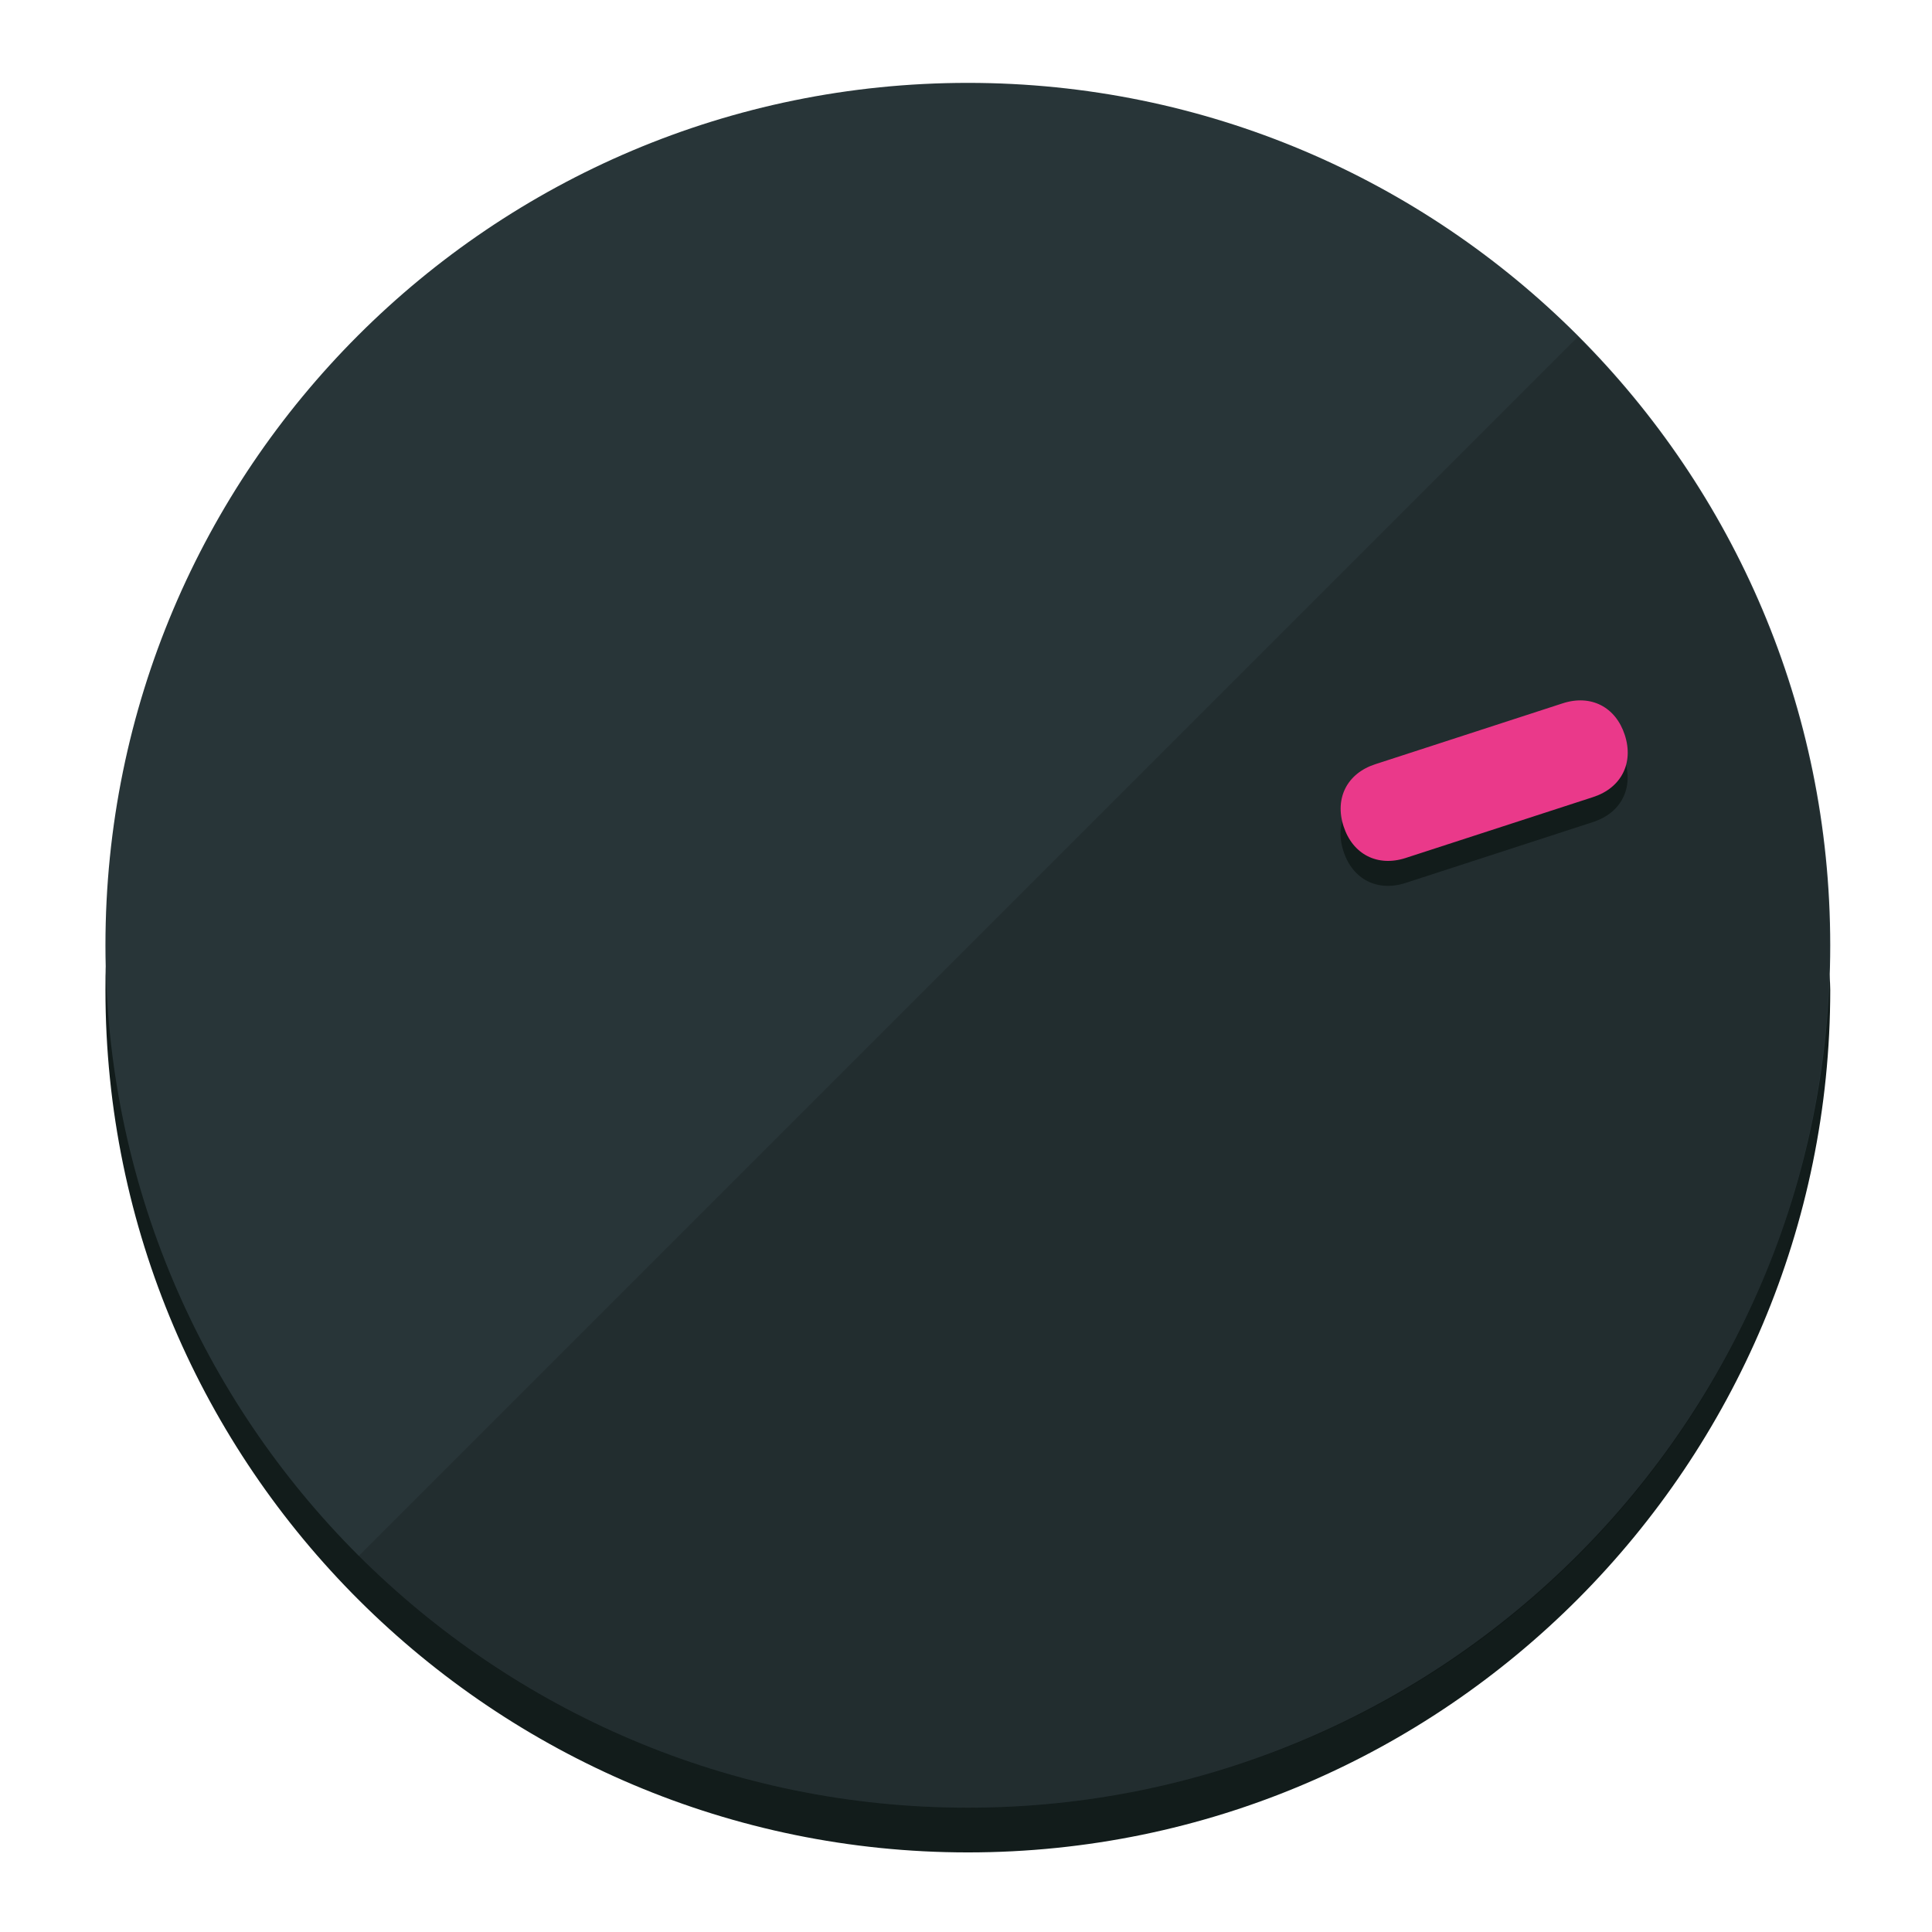
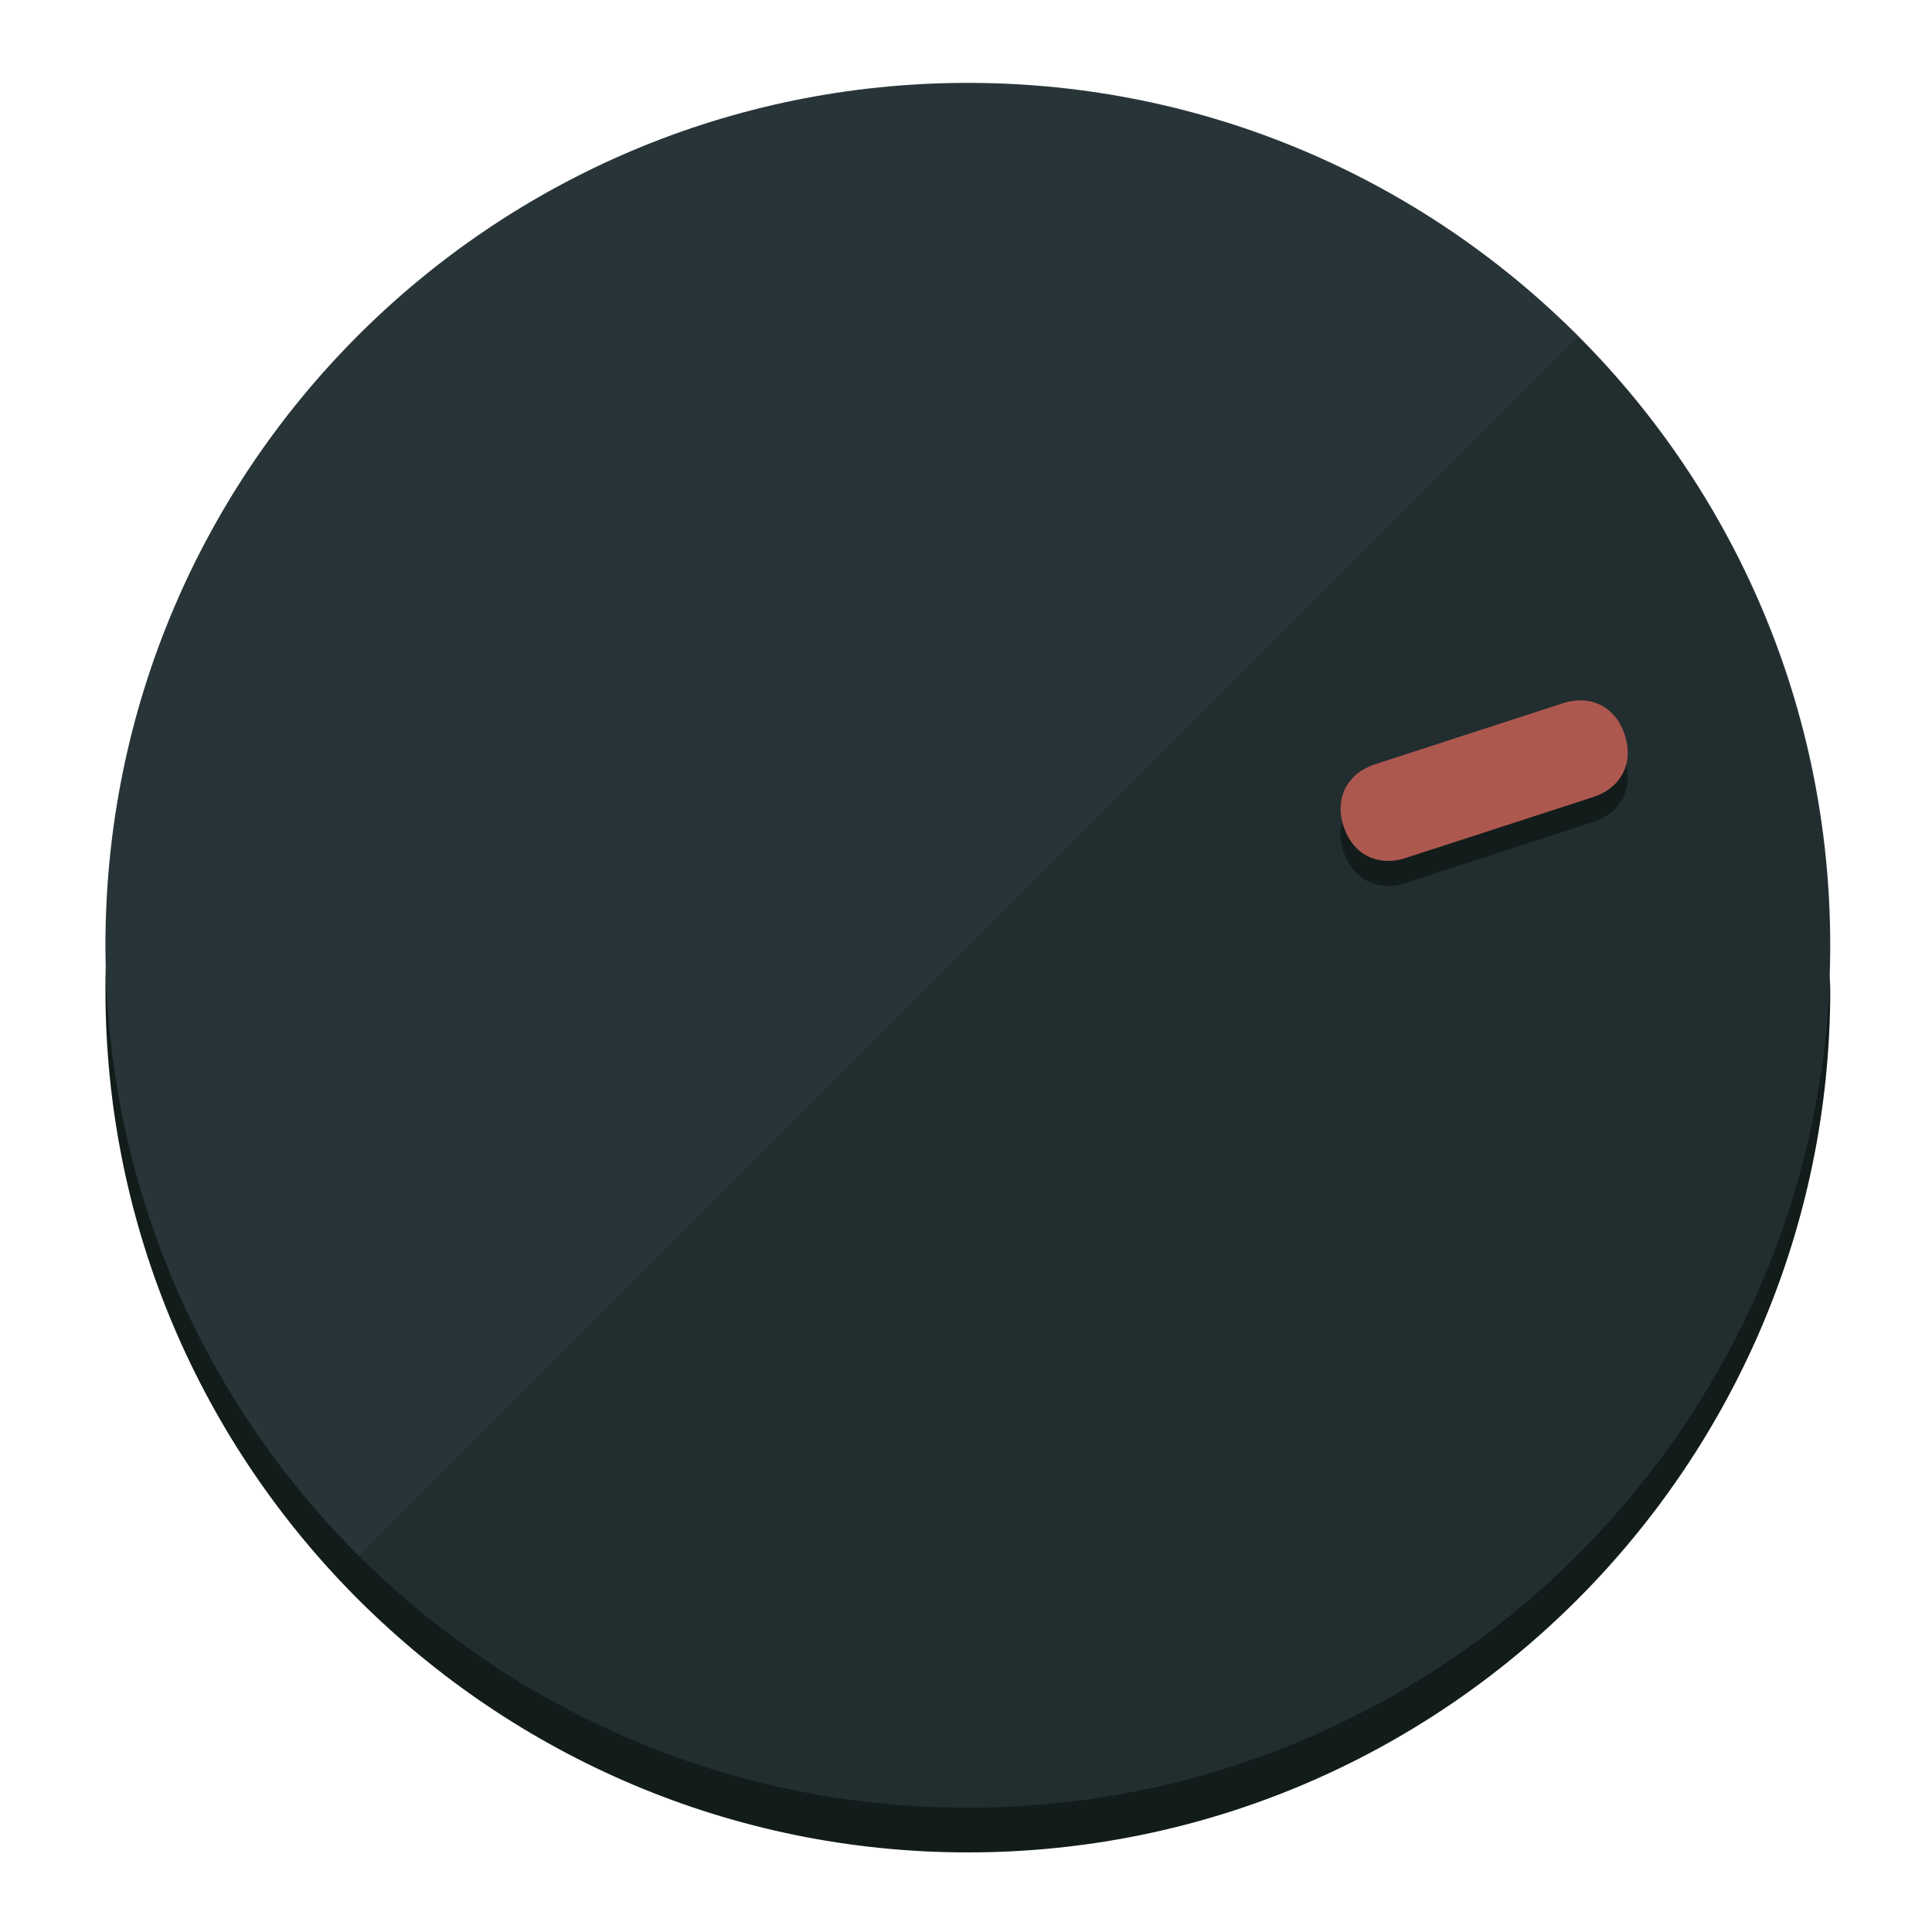
<svg xmlns="http://www.w3.org/2000/svg" height="120px" width="120px" version="1.1" id="Layer_1" viewBox="0 0 496.8 496.8" xml:space="preserve">
  <defs id="defs23" />
  <g id="g3158">
    <path style="display:inline;fill:#121c1b;fill-opacity:1;stroke-width:1.584" d="m 248.875,445.92 c 116.582,0 212.89,-91.238 220.493,-205.286 0,5.069 1.267,8.87 1.267,13.939 0,121.651 -98.842,221.76 -221.76,221.76 -121.651,0 -221.76,-98.842 -221.76,-221.76 0,-5.069 0,-8.87 1.267,-13.939 7.603,114.048 103.91,205.286 220.493,205.286 z" id="path8" />
    <circle style="display:inline;fill:#283538;fill-opacity:1;stroke-width:1.584" cx="248.875" cy="243.071" r="221.76" id="circle12" />
    <path style="display:inline;fill:#000000;fill-opacity:0.154;stroke-width:1.587" d="m 405.744,86.606 c 86.308,86.308 86.308,227.193 0,313.5 -86.308,86.308 -227.193,86.308 -313.5,0" id="path14" />
  </g>
  <g id="g3198">
    <circle style="display:none;fill:#000000;fill-opacity:0;stroke-width:1.584" cx="308.441" cy="-161.035" r="221.76" id="circle12-3" transform="rotate(72)" />
    <path style="display:inline;fill:#121c1b;fill-opacity:1;stroke-width:1.584" d="m 361.436,227.043 c -7.231,2.35 -13.618,-0.905 -15.968,-8.136 v 0 c -2.35,-7.231 0.905,-13.618 8.136,-15.968 l 48.207,-15.663 c 7.231,-2.349 13.618,0.905 15.968,8.136 v 0 c 2.35,7.231 -0.905,13.618 -8.136,15.968 z" id="path3789" />
-     <path style="display:inline;fill:#ea398a;stroke-width:1.584" d="m 361.461,220.621 c -7.231,2.349 -13.618,-0.905 -15.968,-8.136 v 0 c -2.35,-7.231 0.905,-13.618 8.136,-15.968 l 48.207,-15.663 c 7.231,-2.35 13.618,0.905 15.968,8.136 v 0 c 2.35,7.231 -0.905,13.618 -8.136,15.968 z" id="path915" />
+     <path style="display:inline;fill:#AD584F;stroke-width:1.584" d="m 361.461,220.621 c -7.231,2.349 -13.618,-0.905 -15.968,-8.136 v 0 c -2.35,-7.231 0.905,-13.618 8.136,-15.968 l 48.207,-15.663 c 7.231,-2.35 13.618,0.905 15.968,8.136 v 0 c 2.35,7.231 -0.905,13.618 -8.136,15.968 z" id="path915" />
  </g>
</svg>
